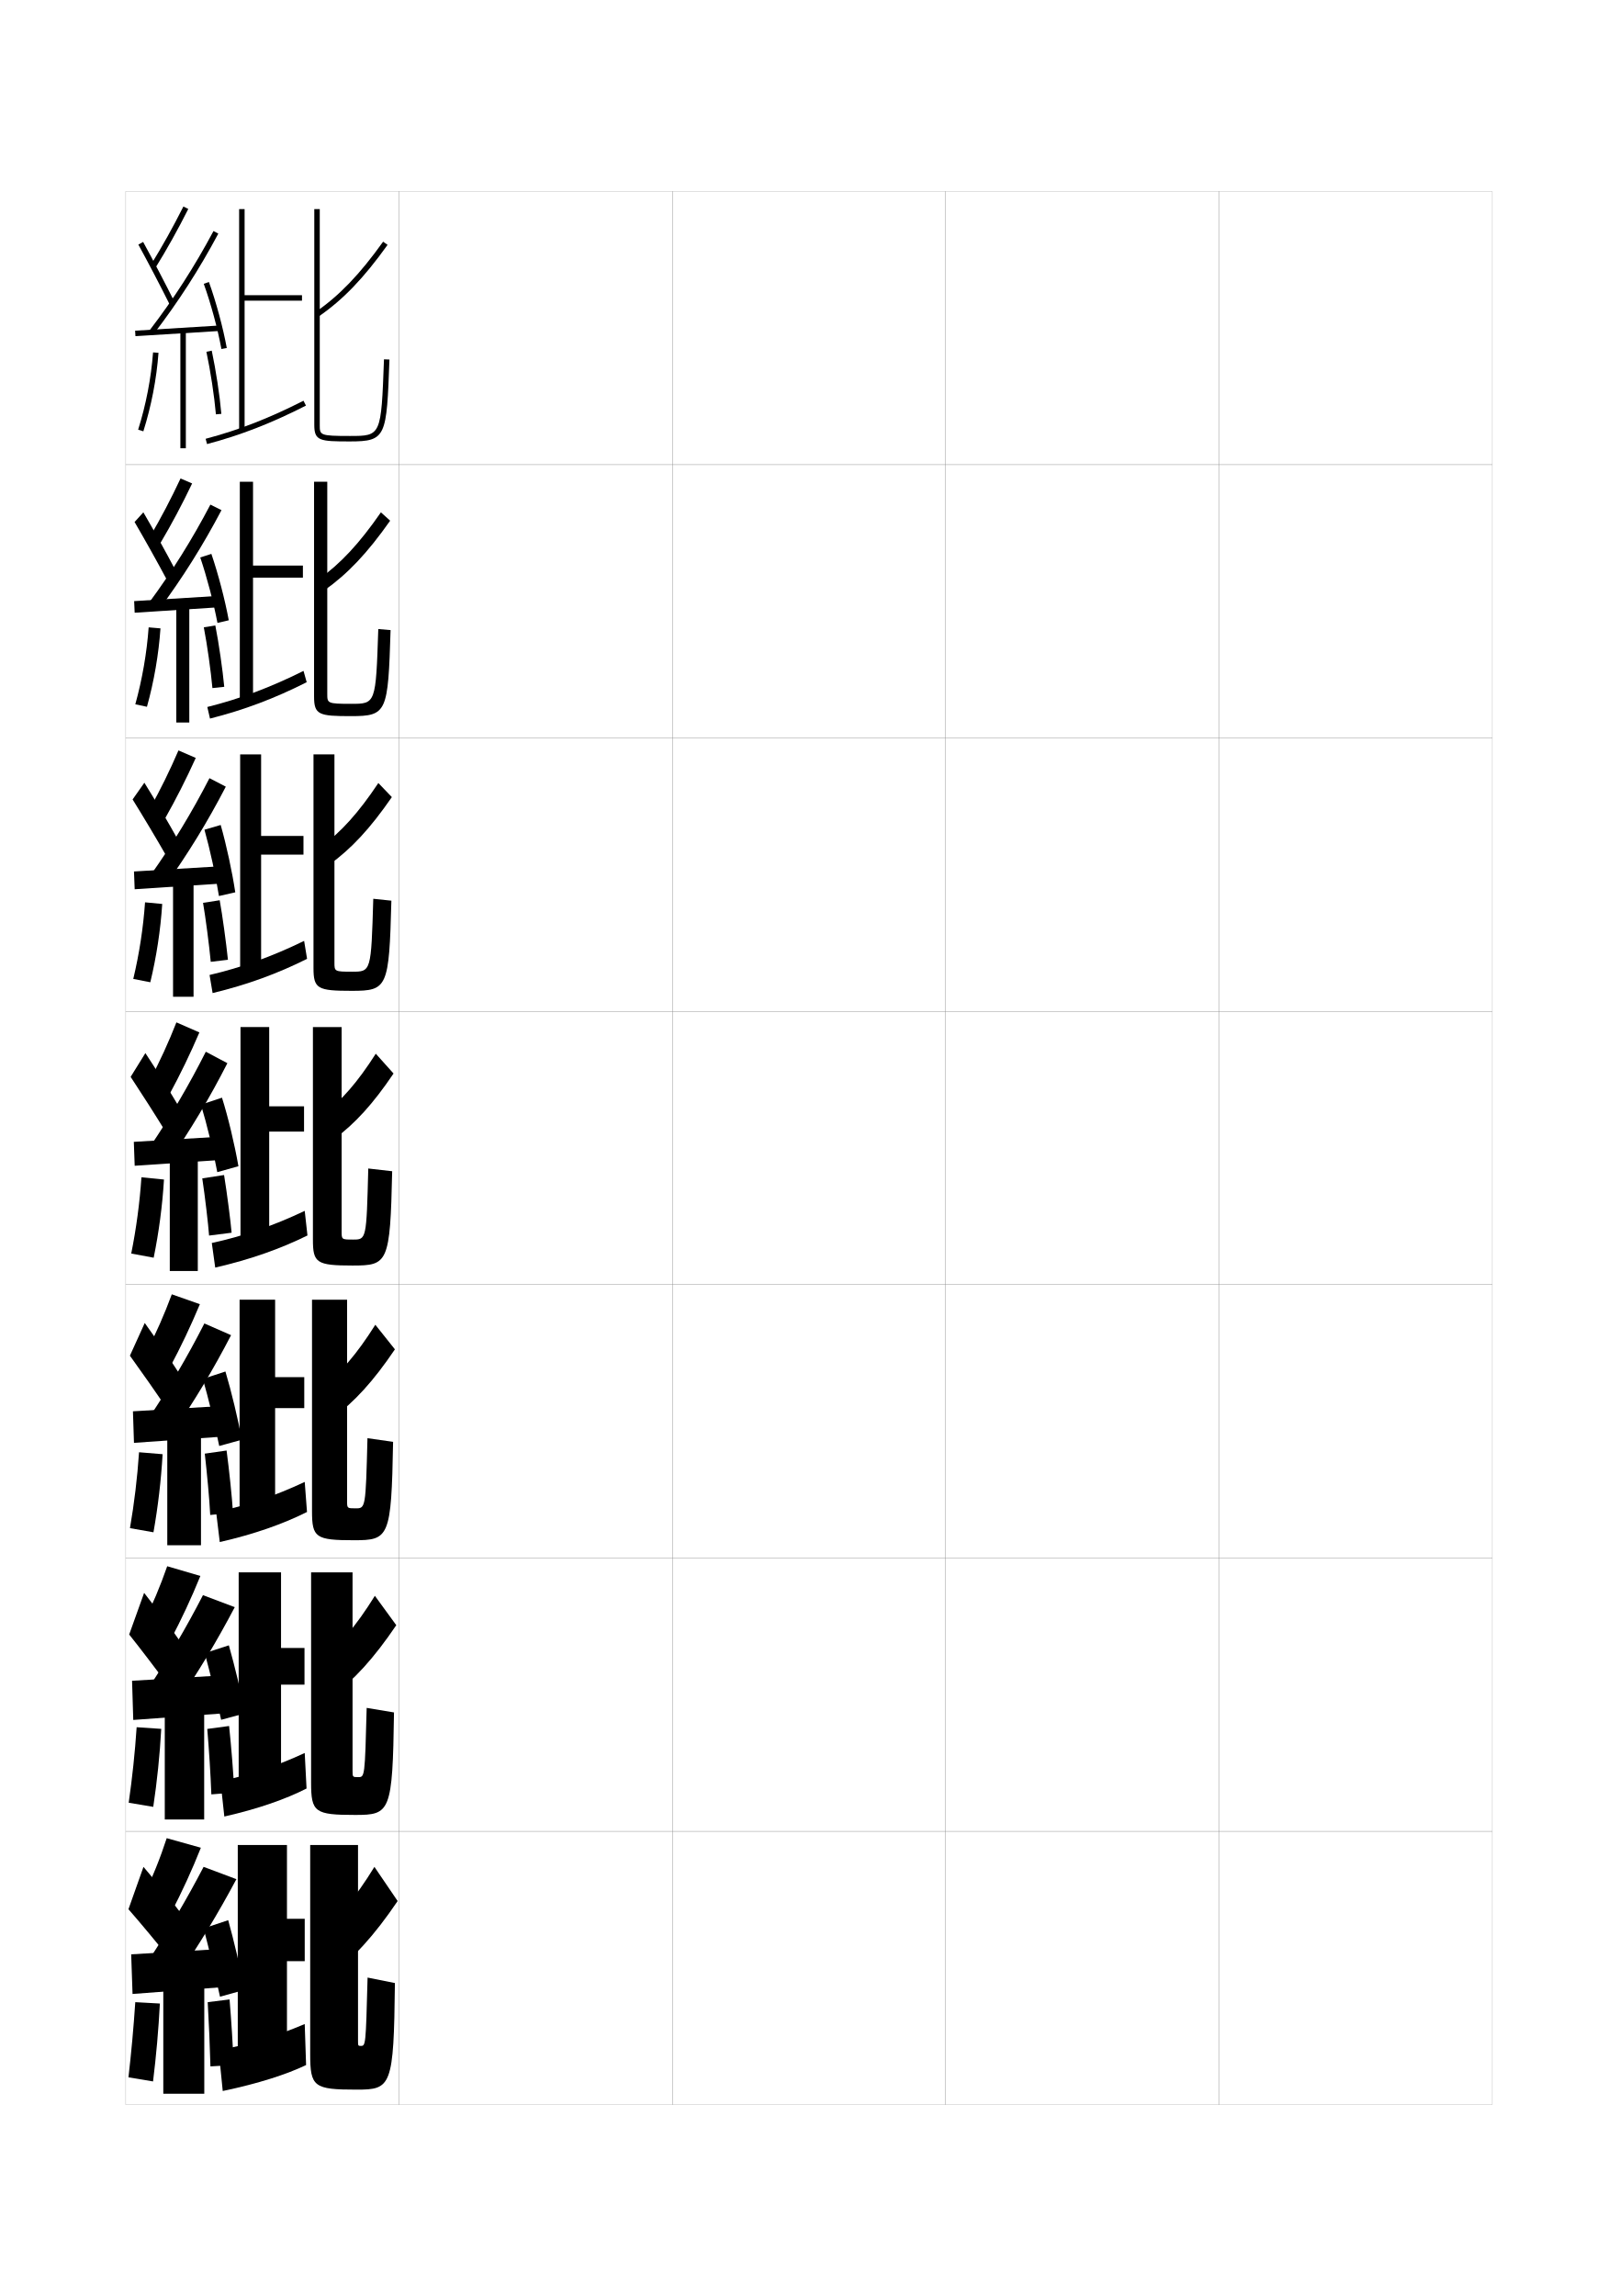
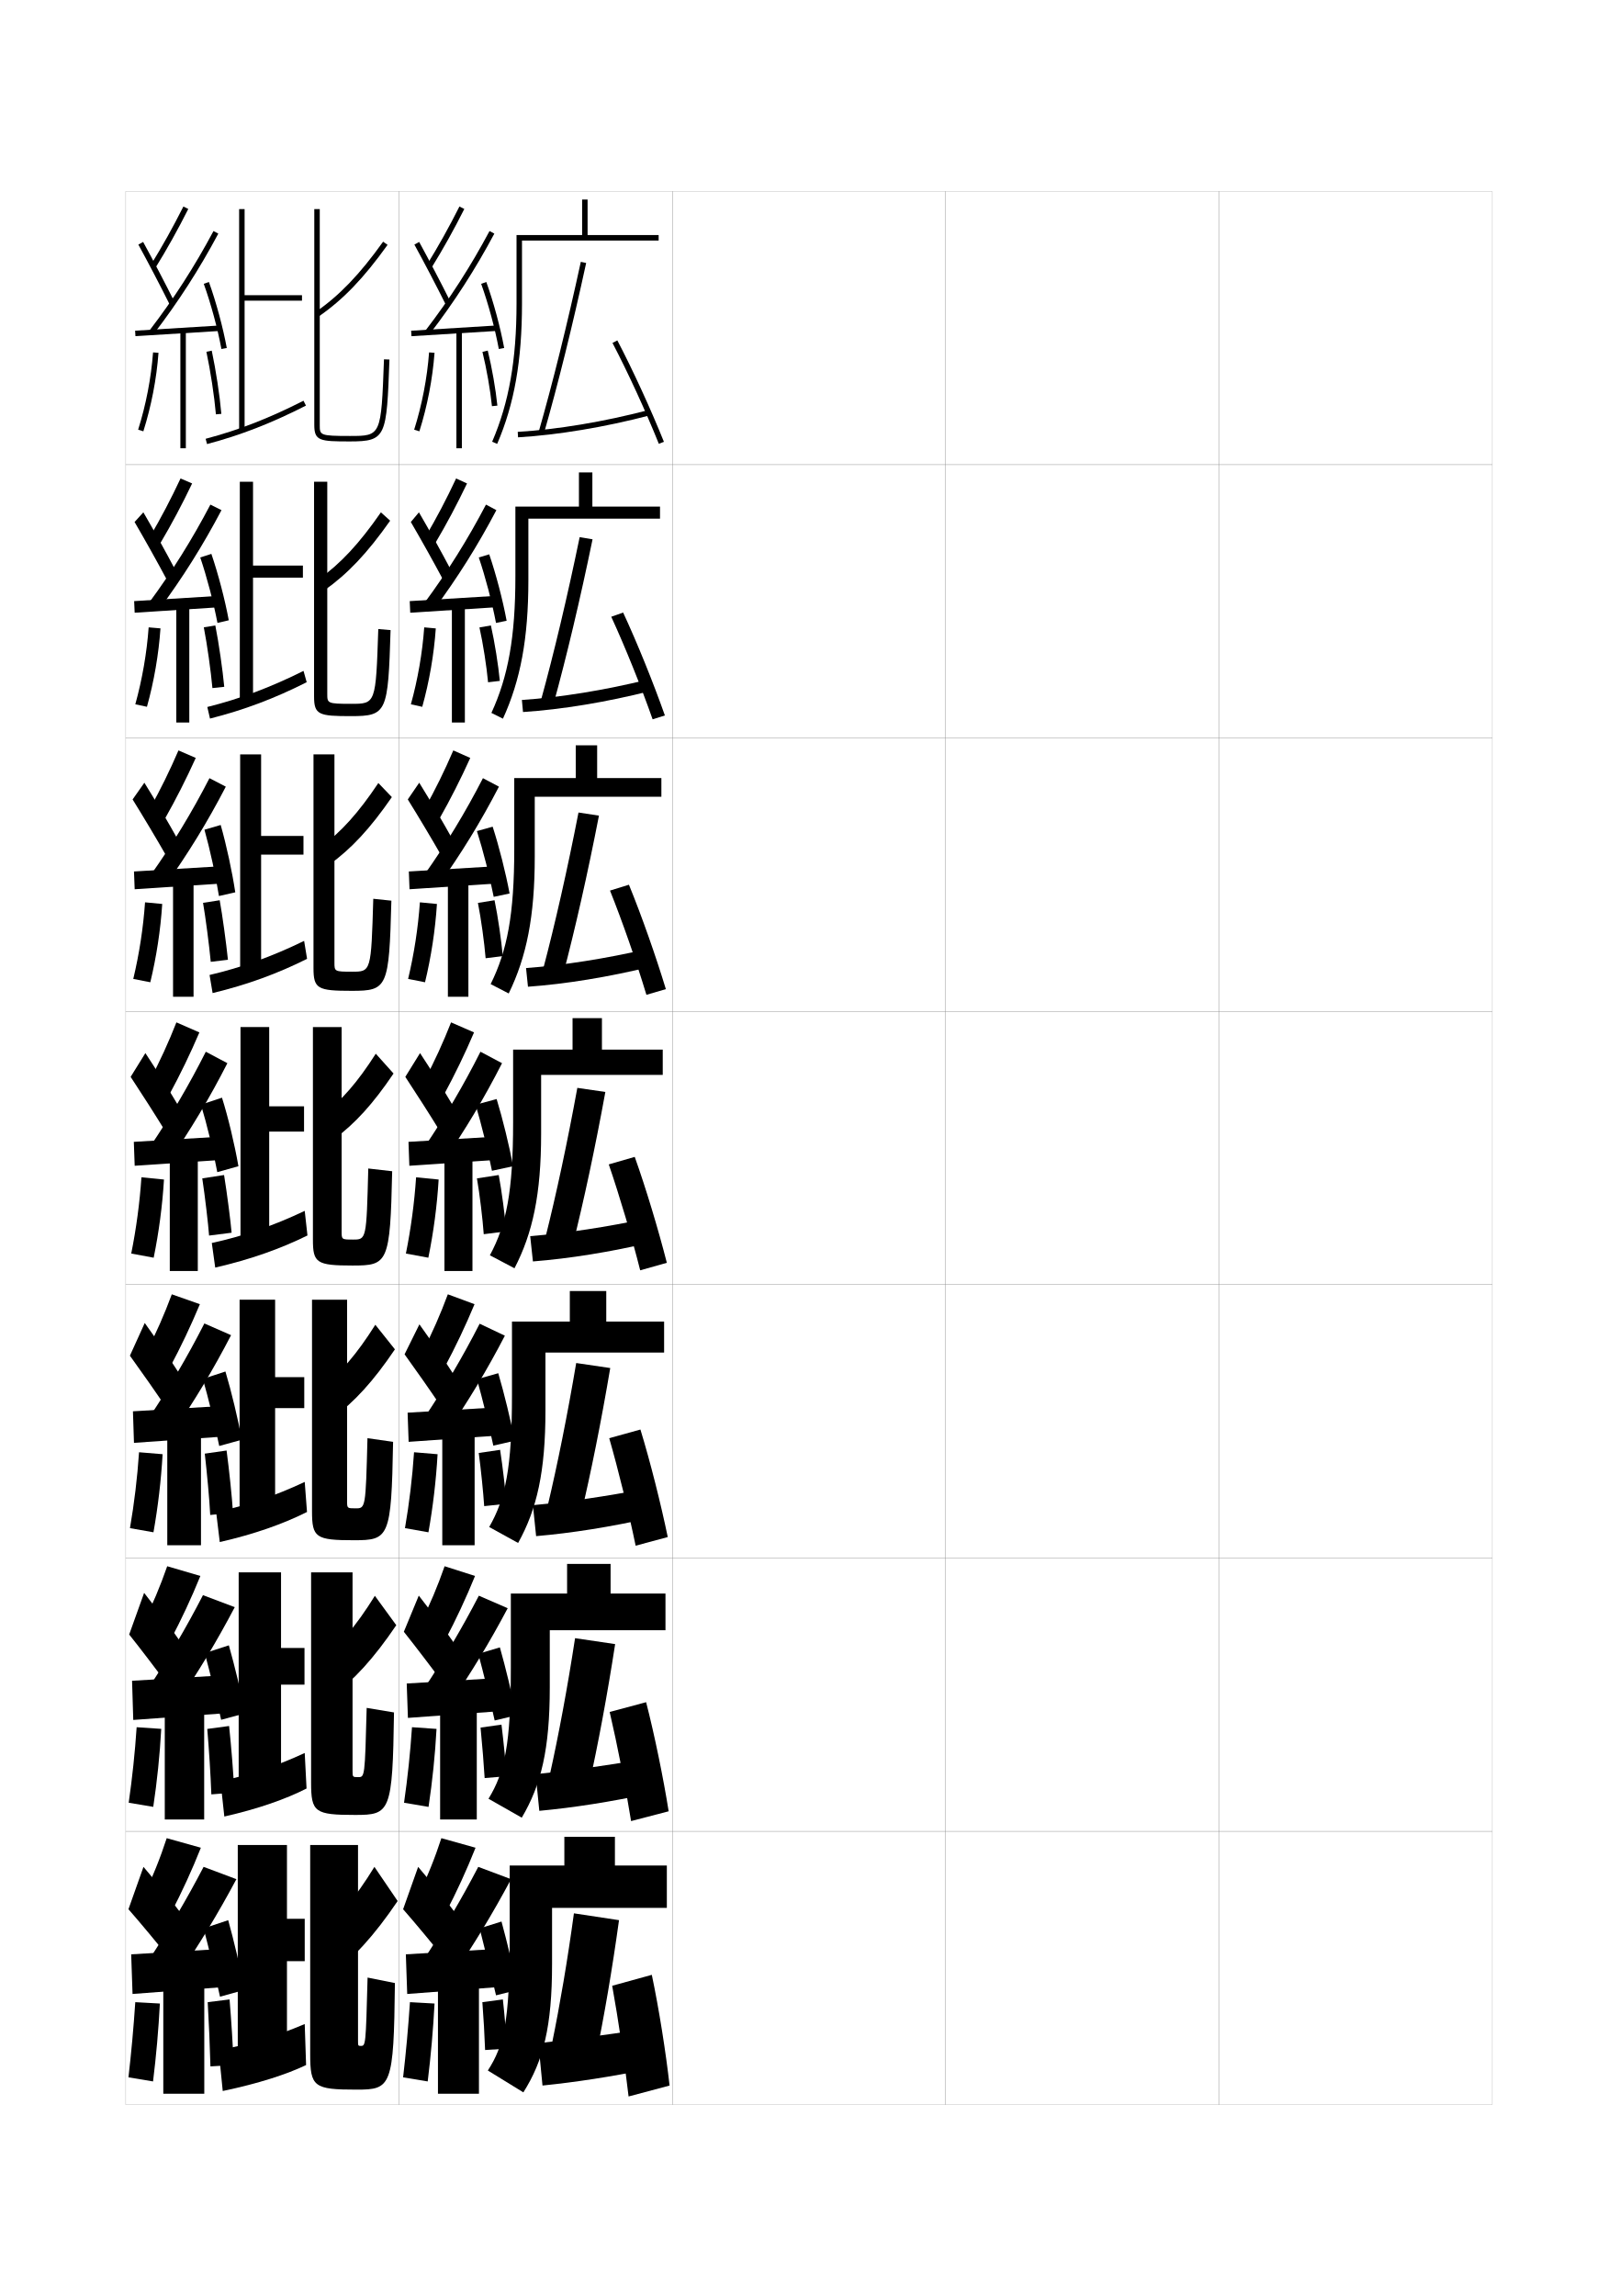
<svg xmlns="http://www.w3.org/2000/svg" version="1.1" id="glyphs" x="0px" y="0px" width="592px" height="840px" viewBox="0 0 592 840" enable-background="new 0 0 592 840" xml:space="preserve">
  <g>
    <rect x="46" y="70" fill="none" stroke="#999999" stroke-width="0.1" width="100" height="100" />
    <rect x="46" y="170" fill="none" stroke="#999999" stroke-width="0.1" width="100" height="100" />
    <rect x="46" y="270" fill="none" stroke="#999999" stroke-width="0.1" width="100" height="100" />
    <rect x="46" y="370" fill="none" stroke="#999999" stroke-width="0.1" width="100" height="100" />
    <rect x="46" y="470" fill="none" stroke="#999999" stroke-width="0.1" width="100" height="100" />
    <rect x="46" y="570" fill="none" stroke="#999999" stroke-width="0.1" width="100" height="100" />
    <rect x="46" y="670" fill="none" stroke="#999999" stroke-width="0.1" width="100" height="100" />
    <rect x="146" y="70" fill="none" stroke="#999999" stroke-width="0.1" width="100" height="100" />
    <rect x="146" y="170" fill="none" stroke="#999999" stroke-width="0.1" width="100" height="100" />
    <rect x="146" y="270" fill="none" stroke="#999999" stroke-width="0.1" width="100" height="100" />
    <rect x="146" y="370" fill="none" stroke="#999999" stroke-width="0.1" width="100" height="100" />
    <rect x="146" y="470" fill="none" stroke="#999999" stroke-width="0.1" width="100" height="100" />
    <rect x="146" y="570" fill="none" stroke="#999999" stroke-width="0.1" width="100" height="100" />
    <rect x="146" y="670" fill="none" stroke="#999999" stroke-width="0.1" width="100" height="100" />
    <rect x="246" y="70" fill="none" stroke="#999999" stroke-width="0.1" width="100" height="100" />
    <rect x="246" y="170" fill="none" stroke="#999999" stroke-width="0.1" width="100" height="100" />
    <rect x="246" y="270" fill="none" stroke="#999999" stroke-width="0.1" width="100" height="100" />
    <rect x="246" y="370" fill="none" stroke="#999999" stroke-width="0.1" width="100" height="100" />
    <rect x="246" y="470" fill="none" stroke="#999999" stroke-width="0.1" width="100" height="100" />
    <rect x="246" y="570" fill="none" stroke="#999999" stroke-width="0.1" width="100" height="100" />
    <rect x="246" y="670" fill="none" stroke="#999999" stroke-width="0.1" width="100" height="100" />
    <rect x="346" y="70" fill="none" stroke="#999999" stroke-width="0.1" width="100" height="100" />
    <rect x="346" y="170" fill="none" stroke="#999999" stroke-width="0.1" width="100" height="100" />
    <rect x="346" y="270" fill="none" stroke="#999999" stroke-width="0.1" width="100" height="100" />
    <rect x="346" y="370" fill="none" stroke="#999999" stroke-width="0.1" width="100" height="100" />
    <rect x="346" y="470" fill="none" stroke="#999999" stroke-width="0.1" width="100" height="100" />
    <rect x="346" y="570" fill="none" stroke="#999999" stroke-width="0.1" width="100" height="100" />
    <rect x="346" y="670" fill="none" stroke="#999999" stroke-width="0.1" width="100" height="100" />
    <rect x="446" y="70" fill="none" stroke="#999999" stroke-width="0.1" width="100" height="100" />
    <rect x="446" y="170" fill="none" stroke="#999999" stroke-width="0.1" width="100" height="100" />
    <rect x="446" y="270" fill="none" stroke="#999999" stroke-width="0.1" width="100" height="100" />
    <rect x="446" y="370" fill="none" stroke="#999999" stroke-width="0.1" width="100" height="100" />
    <rect x="446" y="470" fill="none" stroke="#999999" stroke-width="0.1" width="100" height="100" />
    <rect x="446" y="570" fill="none" stroke="#999999" stroke-width="0.1" width="100" height="100" />
    <rect x="446" y="670" fill="none" stroke="#999999" stroke-width="0.1" width="100" height="100" />
  </g>
  <g>
    <rect x="87.5" y="76.5" width="2" height="81" />
    <rect x="88.5" y="108" width="22" height="2" />
    <path d="M75.756,162.467l-0.512-1.934c12.198-3.231,23.24-7.525,35.802-13.924   l0.908,1.781C99.261,154.856,88.097,159.197,75.756,162.467z" />
    <path d="M116.567,115.823l-1.135-1.646c8.739-6.024,16.143-13.729,24.754-25.759   l1.627,1.164C133.059,101.812,125.509,109.66,116.567,115.823z" />
    <path d="M128,161.5c-10.94,0-13-0.184-13-6v-79h2v79c0,3.698,0,4,11,4c11.469,0,11.469,0,12.501-28.037   l1.998,0.074C141.459,159.808,141.396,161.5,128,161.5z" />
  </g>
  <g>
    <g>
      <rect x="87.75" y="176.25" width="4.833" height="81.083" />
      <rect x="91.083" y="206.917" width="19.75" height="4.417" />
      <path d="M112.219,249.593C100.5,255.514,89.391,259.718,76.837,262.895l-0.98-4.244    c11.875-2.962,23.019-7.118,35.202-13.2L112.219,249.593z" />
      <path d="M116.457,212.041c8.083-5.753,14.953-13.097,22.917-24.596l3.386,3.049    c-8.352,11.879-15.573,19.494-24.081,25.494L116.457,212.041z" />
      <path d="M128.417,262c-11.708,0-13.5-0.453-13.5-7.167V176.25H119.75v77.583    c0,3.458,0.003,3.667,8.726,3.667c9.009,0,9.032-0.02,9.94-27.358l4.5,0.383    C141.977,260.602,141.657,262,128.417,262z" />
    </g>
    <g>
      <rect x="87.875" y="276" width="7.667" height="81.167" />
      <rect x="93.542" y="305.833" width="17.5" height="6.833" />
      <path d="M112.359,350.797c-10.745,5.375-21.798,9.442-34.565,12.525l-1.115-6.622    c11.552-2.692,22.798-6.71,34.601-12.475L112.359,350.797z" />
      <path d="M117.355,309.906c7.427-5.482,13.764-12.465,21.082-23.433l4.943,5.149    c-7.949,11.529-14.841,18.911-22.915,24.747L117.355,309.906z" />
      <path d="M128.708,362.5c-12.475,0-14-0.721-14-8.333V276H122.375v76.167    c0,3.219,0.007,3.333,6.452,3.333c6.944,0,6.973-0.021,7.756-26.679l6.625,0.691    C142.37,361.397,141.793,362.5,128.708,362.5z" />
    </g>
    <g>
      <rect x="88" y="375.75" width="10.5" height="81.25" />
      <rect x="96" y="404.75" width="15.25" height="9.25" />
      <path d="M112.5,452l-1-9c-11.424,5.447-22.771,9.327-34,11.75l1.25,9    C91.731,460.76,102.729,456.829,112.5,452z" />
      <path d="M118.254,407.771L122.25,416.75c7.641-5.673,14.204-12.821,21.75-24l-6.5-7.25    C130.829,395.937,125.025,402.56,118.254,407.771z" />
      <path d="M129.178,453.5c4.881,0,4.913-0.021,5.572-26l8.75,1c-0.736,33.692-1.571,34.5-14.5,34.5    c-13.242,0-14.5-0.989-14.5-9.5v-77.75H125v74.75C125,453.479,125.011,453.5,129.178,453.5z" />
    </g>
    <g>
      <rect x="87.667" y="475.5" width="13" height="81.333" />
      <rect x="97.333" y="503.834" width="14" height="11.332" />
      <path d="M112.333,553.166l-0.833-11c-10.808,5.105-21.907,8.848-32.417,11.001l1.333,11    C93.098,561.27,103.703,557.5,112.333,553.166z" />
      <path d="M117.669,507.68l3.998,11.154c8.013-5.941,14.911-13.448,22.833-25.168    l-7.167-9C130.527,495.466,124.59,502.314,117.669,507.68z" />
      <path d="M130.119,551.834c3.645,0,3.682-0.023,4.34-25.668l9.375,1.334    c-0.626,35.108-1.499,36-14.333,36c-14.046,0-15.333-0.987-15.333-10.666V475.5H127    v73.666C127,551.811,127.018,551.834,130.119,551.834z" />
    </g>
    <g>
      <rect x="87.333" y="575.25" width="15.5" height="81.416" />
      <rect x="98.667" y="602.917" width="12.75" height="13.416" />
      <path d="M112.167,654.333l-0.667-13c-10.192,4.762-21.042,8.367-30.833,10.251l1.417,13    C94.463,661.78,104.677,658.17,112.167,654.333z" />
      <path d="M117.084,607.59l3.999,13.327c8.385-6.21,15.618-14.074,23.917-26.334    l-7.833-10.75C130.226,594.995,124.155,602.068,117.084,607.59z" />
      <path d="M131.06,650.167c2.409,0,2.451-0.026,3.107-25.334l10,1.667    C143.65,663.024,142.742,664,130,664c-14.849,0-16.167-0.985-16.167-11.833V575.25H129    v72.583C129,650.141,129.024,650.167,131.06,650.167z" />
    </g>
  </g>
  <g>
    <rect x="87" y="675" width="18" height="81.5" />
    <rect x="100" y="702" width="11.5" height="15.5" />
    <path d="M112,755.5l-0.5-15c-10.319,4.419-21.713,7.887-31.5,9.5l1.5,15   C94.505,762.29,105.092,758.841,112,755.5z" />
    <path d="M116.5,707.5l4,15.5c8.757-6.478,16.325-14.7,25-27.5L137,683   C129.924,694.524,123.721,701.822,116.5,707.5z" />
    <path d="M132,748.5c1.797,0,1.845-0.028,2.5-25l10,2c-0.406,37.94-1.352,39-14,39   c-15.652,0-17-0.983-17-13V675H131v71.5C131,748.472,131.031,748.5,132,748.5z" />
  </g>
  <g>
    <path d="M54.843,196.4l3.758,2.449c4.188-7.071,8.036-14.306,11.702-21.979   l-4.244-1.822C62.559,182.532,58.89,189.534,54.843,196.4z" />
    <path d="M49.239,190.979c3.704,6.334,8.516,14.935,11.901,21.303l3.165-3.48   c-3.346-6.369-8.062-14.899-11.849-21.364L49.239,190.979z" />
    <path d="M54.474,220.582l3.664,2.504c8.646-11.644,16.115-23.532,22.906-36.449   l-4.061-2.024C70.312,197.352,62.958,209.099,54.474,220.582z" />
    <polygon points="49.087,219.918 49.275,224.166 80.86,222.123 80.755,217.959  " />
    <path d="M73.27,203.945c2.456,7.252,4.865,16.424,6.3,23.955l4.139-0.966   c-1.428-7.659-3.853-16.928-6.366-24.295L73.27,203.945z" />
    <rect x="64.514" y="221.583" width="4.75" height="42.75" />
    <path d="M49.51,257.67l4.258,0.91c2.577-9.264,4.286-19.119,4.952-28.686   l-4.328-0.372C53.713,238.917,52.033,248.569,49.51,257.67z" />
    <path d="M74.575,229.51c1.248,6.429,2.576,15.922,3.151,22.228l4.327-0.465   c-0.59-6.25-1.962-15.861-3.266-22.449L74.575,229.51z" />
  </g>
  <g>
    <path d="M54.829,295.827l5.439,3.845c4.113-7.255,7.87-14.666,11.36-22.382   l-6.326-2.746C62.118,281.936,58.69,288.931,54.829,295.827z" />
    <path d="M48.521,292.477c3.861,6.21,8.87,14.587,12.321,20.642l4.164-6.07   c-3.359-6.036-8.161-14.241-12.179-20.691L48.521,292.477z" />
    <path d="M55.033,320.272l5.366,3.789c8.372-11.663,15.593-23.456,22.223-36.259   l-5.979-3.105C70.198,297.242,63.146,308.841,55.033,320.272z" />
    <polygon points="49.027,318.835 49.279,325.332 81.947,323.186 81.861,316.855  " />
    <path d="M74.814,303.552c2.031,7.258,4.104,16.767,5.297,24.265l5.977-1.359   c-1.156-7.654-3.228-17.241-5.336-24.637L74.814,303.552z" />
    <rect x="63.32" y="322.167" width="7.5" height="42.5" />
    <path d="M48.765,358.142l6.234,1.218c2.24-9.289,3.74-19.064,4.36-28.645   l-6.288-0.595C52.417,339.504,50.942,349.033,48.765,358.142z" />
    <path d="M74.294,330.312c0.93,5.354,2.226,15.355,2.82,21.576l6.287-0.753   c-0.635-6.147-2.018-16.3-3.013-21.778L74.294,330.312z" />
  </g>
  <g>
    <path d="M52.5,693.5l10,6.5c4.062-7.768,7.783-15.886,11-24L61,672.5   C58.648,679.743,55.862,686.71,52.5,693.5z" />
    <path d="M47,698.5c4.521,5.159,10.724,12.638,15,18l5-15.5c-3.977-5.259-9.525-12.163-14.5-18   L47,698.5z" />
    <g>
      <path d="M54.5,717l10.5,6c7.965-11.651,14.856-23.062,21.5-35.5l-12-4.5    C68.314,694.86,61.819,705.867,54.5,717z" />
    </g>
    <polygon points="81.5,727 81.5,713 48,715 48.5,729.5  " />
    <g>
      <path d="M74.5,705.5c1.844,6.933,4.35,17.411,6,25l9-2.5c-1.52-7.868-3.994-18.347-6-25.5    L74.5,705.5z" />
    </g>
    <rect x="59.75" y="724.5" width="15" height="41.5" />
    <path d="M47,760l9,1.5c1.162-9.433,2.002-18.897,2.5-28.5l-9-0.5   C48.88,741.806,48.061,750.832,47,760z" />
    <path d="M85.5,755.5c-0.311-7.622-0.842-16.118-1.5-24l-8,1c0.451,7.882,0.794,15.883,1,23.5   L85.5,755.5z" />
  </g>
  <g>
    <path d="M55.149,96.974l1.7,1.053c4.263-6.888,8.202-13.945,12.044-21.577   l-1.787-0.898C63.292,83.129,59.381,90.137,55.149,96.974z" />
    <path d="M50.623,89.481c3.547,6.457,8.16,15.283,11.481,21.964l1.791-0.891   c-3.332-6.702-7.962-15.558-11.519-22.036L50.623,89.481z" />
    <path d="M54.707,120.891l1.586,1.219c8.922-11.623,16.638-23.607,23.59-36.639   l-1.766-0.941C71.217,97.462,63.561,109.356,54.707,120.891z" />
    <rect x="64.002" y="105.499" transform="matrix(-0.061527 -0.9981054 0.9981054 -0.061527 -51.80065 193.3557)" width="2" height="31.063" />
    <path d="M74.559,103.838c2.629,7.321,5.043,16.235,6.458,23.845l1.966-0.365   c-1.434-7.709-3.879-16.738-6.541-24.155L74.559,103.838z" />
    <rect x="66" y="121" width="2" height="43" />
    <path d="M50.547,157.199l1.906,0.602c2.914-9.239,4.832-19.173,5.544-28.727   l-1.994-0.148C55.301,138.328,53.415,148.104,50.547,157.199z" />
    <path d="M75.521,128.709c1.519,7.119,2.885,16.101,3.482,22.879l1.992-0.176   c-0.604-6.853-1.984-15.928-3.518-23.121L75.521,128.709z" />
  </g>
  <g>
    <g>
      <path d="M64.546,374.04c-2.87,7.299-6.057,14.287-9.731,21.214l7.121,5.241    c4.038-7.439,7.704-15.027,11.019-22.785L64.546,374.04z" />
      <path d="M47.803,393.974c4.018,6.087,9.225,14.239,12.741,19.981l5.162-8.66    c-3.372-5.702-8.26-13.582-12.509-20.019L47.803,393.974z" />
      <path d="M54.591,419.963l7.068,5.074c8.097-11.683,15.071-23.38,21.54-36.068    l-7.898-4.188C69.084,397.132,62.334,408.583,54.591,419.963z" />
      <polygon points="82.467,415.751 48.967,417.751 49.283,426.499 82.533,424.249   " />
      <path d="M73.525,404.159c2.165,7.096,4.508,16.802,5.981,24.675l7.736-2.167    c-1.417-8.061-3.726-17.832-6.019-25.076L73.525,404.159z" />
      <rect x="62.125" y="422.75" width="10.25" height="42.25" />
      <path d="M51.751,430.716c-0.63,9.376-1.899,18.781-3.731,27.896l8.211,1.526    c1.902-9.314,3.193-19.011,3.769-28.604L51.751,430.716z" />
      <path d="M74.013,431.112c0.994,6.534,2.218,17.055,2.489,20.924l8.246-1.042    c-0.322-3.876-1.686-14.569-2.761-21.106L74.013,431.112z" />
    </g>
    <g>
      <path d="M53.543,494.67l8.581,5.66c4.046-7.549,7.73-15.313,11.012-23.189    l-10.271-3.613C60.167,480.807,57.114,487.788,53.543,494.67z" />
      <path d="M47.535,495.982c4.186,5.777,9.725,13.705,13.494,19.32l5.108-11.939    c-3.574-5.555-8.682-13.109-13.173-19.346L47.535,495.982z" />
      <path d="M54.311,518.975l8.712,5.383c8.052-11.672,15-23.273,21.527-35.879    l-9.766-4.291C68.577,496.375,61.912,507.678,54.311,518.975z" />
      <polygon points="82.145,514.334 48.645,516.334 49.022,527.875 82.189,525.541   " />
      <path d="M74.225,504.48c2.029,7.051,4.456,17.006,5.988,24.533l8.282-2.277    c-1.427-7.627-3.807-17.631-6.012-24.967L74.225,504.48z" />
      <rect x="61.208" y="523.334" width="12.333" height="42" />
      <path d="M47.555,559.074l8.599,1.518c1.656-9.354,2.796-18.973,3.345-28.568    l-8.623-0.713C50.249,540.663,49.13,549.941,47.555,559.074z" />
      <path d="M85.249,553.401c-0.34-5.61-1.404-15.666-2.341-22.726l-7.983,1.148    c0.813,7.059,1.723,16.83,1.993,22.435L85.249,553.401z" />
    </g>
    <g>
      <path d="M52.271,594.085l10.041,6.08c4.054-7.658,7.757-15.6,11.006-23.595    l-12.136-3.557C58.658,580.275,55.738,587.249,52.271,594.085z" />
      <path d="M47.268,597.991c4.354,5.469,10.224,13.172,14.247,18.66l5.054-15.22    c-3.775-5.406-9.104-12.636-13.836-18.673L47.268,597.991z" />
      <path d="M54.03,617.987l10.356,5.691c8.008-11.661,14.928-23.167,21.513-35.689    L74.267,583.594C68.071,595.617,61.491,606.772,54.03,617.987z" />
      <polygon points="81.822,612.917 48.322,614.917 48.761,629.25 81.845,626.833   " />
      <path d="M74.925,604.803c1.892,7.004,4.403,17.208,5.994,24.392l8.829-2.389    c-1.438-7.192-3.889-17.43-6.006-24.858L74.925,604.803z" />
      <rect x="60.292" y="623.917" width="14.417" height="41.75" />
      <path d="M47.09,659.537l8.987,1.509c1.409-9.393,2.399-18.935,2.922-28.534    l-8.999-0.606C49.377,641.234,48.408,650.387,47.09,659.537z" />
      <path d="M85.75,655.809c-0.357-7.346-1.123-16.763-1.92-24.346l-7.992,1.074    c0.632,7.581,1.228,16.604,1.497,23.944L85.75,655.809z" />
    </g>
  </g>
+   <g>
+     <path d="M156.149,96.974l1.7,1.053c4.263-6.888,8.202-13.945,12.044-21.577   l-1.787-0.898C164.292,83.129,160.381,90.137,156.149,96.974z" />
+     <path d="M151.623,89.481c3.547,6.457,8.16,15.283,11.481,21.964l1.791-0.891   c-3.332-6.702-7.962-15.558-11.519-22.036L151.623,89.481z" />
+     <path d="M155.707,120.891l1.586,1.219c8.922-11.623,16.638-23.607,23.59-36.639   l-1.766-0.941C172.217,97.462,164.561,109.356,155.707,120.891z" />
+     <rect x="165.252" y="105.25" transform="matrix(-0.061527 -0.9981054 0.9981054 -0.061527 55.67896 294.4139)" width="2" height="31.563" />
+     <path d="M176.059,103.838c2.629,7.321,5.043,16.235,6.458,23.845l1.966-0.365   c-1.434-7.709-3.879-16.738-6.541-24.155L176.059,103.838z" />
+     <rect x="167" y="121" width="2" height="43" />
+     <path d="M151.547,157.199l1.906,0.602c2.914-9.239,4.832-19.173,5.544-28.727   l-1.994-0.148C156.301,138.328,154.415,148.104,151.547,157.199z" />
+     <path d="M180.005,148.601c-0.596-5.884-1.961-13.68-3.477-19.862l1.943-0.477   c1.535,6.265,2.918,14.169,3.523,20.138L180.005,148.601z" />
+   </g>
+   <g>
+     <path d="M153,693.5l10,6.5c4.062-7.768,7.783-15.886,11-24l-12.5-3.5   C159.148,679.743,156.362,686.71,153,693.5z" />
+     <path d="M147.5,698.5c4.521,5.159,10.724,12.638,15,18l5-15.5c-3.977-5.259-9.525-12.163-14.5-18   L147.5,698.5z" />
+     <g>
+       <path d="M155,717l10.5,6c7.965-11.651,14.856-23.062,21.5-35.5l-12-4.5    C168.814,694.86,162.319,705.867,155,717z" />
+     </g>
+     <polygon points="182,727 182,713 148.5,715 149,729.5  " />
+     <g>
+       <path d="M175.5,705.5c1.783,6.949,4.35,17.411,6,24.5l8-2c-1.52-7.368-4.032-17.837-6-25    L175.5,705.5z" />
+     </g>
+     <rect x="160.25" y="724.5" width="15" height="41.5" />
+     <path d="M147.5,760l9,1.5c1.162-9.433,2.002-18.897,2.5-28.5l-9-0.5   C149.38,741.806,148.561,750.832,147.5,760z" />
+     <path d="M185.5,749.5c-0.311-5.716-0.842-12.089-1.5-18l-7.5,1c0.451,5.87,0.794,11.827,1,17.5   L185.5,749.5z" />
+   </g>
+   <g>
+     <path d="M191,88h50v-2h-26V73h-2v13h-24v25c0,20.667-2.75,36.273-8.918,50.604l1.836,0.791   C188.199,147.803,191,131.952,191,111V88z" />
+     <path d="M197.039,158.224l1.922,0.553c5.184-18.035,10.55-39.669,15.516-62.564   l-1.953-0.424C207.565,118.641,202.211,140.23,197.039,158.224z" />
+     <path d="M189.441,158.002l0.117,1.996c14.605-0.866,31.721-3.719,48.195-8.03   l-0.508-1.936C220.896,154.312,203.918,157.143,189.441,158.002z" />
+     <path d="M224.113,125.464c5.645,10.789,12.143,24.933,16.959,36.909l1.855-0.746   c-4.84-12.034-11.37-26.246-17.041-37.091L224.113,125.464z" />
+   </g>
+   <g>
+     <g>
+       <path d="M193.333,189.75h48.167v-4.417H216.75v-12.5h-4.917v12.5h-23.25v25.5    c0,22.311-2.664,36.717-8.778,49.986l4.224,2.111    c6.409-14.003,9.305-29.313,9.305-50.68V189.75z" />
+       <path d="M197.862,256.471l4.609,1.307c4.831-17.495,9.791-38.382,14.346-60.471    l-4.719-0.783C207.582,218.4,202.646,239.175,197.862,256.471z" />
+       <path d="M190.961,256.084l0.411,4.414c14.215-0.929,30.585-3.631,46.621-7.691    l-0.903-4.197C221.269,252.511,205.042,255.146,190.961,256.084z" />
+       <path d="M223.658,225.643c5.071,11.008,10.916,25.511,15.14,37.522l4.487-1.414    c-4.247-12.019-10.118-26.553-15.277-37.644L223.658,225.643z" />
+     </g>
+     <g>
+       <path d="M195.667,291.5H242v-6.833h-23.5v-12h-7.833v12h-22.5v26    c0,23.955-2.578,37.16-8.639,49.368l6.612,3.43    c6.536-13.414,9.527-28.182,9.527-49.965V291.5z" />
+       <path d="M198.685,354.719l7.297,2.062c4.478-16.955,9.032-37.095,13.177-58.377    l-7.484-1.141C207.599,318.161,203.081,338.12,198.685,354.719z" />
+       <path d="M192.48,354.167l0.706,6.832c13.825-0.992,29.45-3.543,45.047-7.353    l-1.299-6.459C221.641,350.709,206.165,353.149,192.48,354.167z" />
+       <path d="M223.204,325.821c4.496,11.229,9.688,26.089,13.32,38.136l7.119-2.082    c-3.654-12.004-8.866-26.861-13.514-38.197L223.204,325.821z" />
+     </g>
+     <g>
+       <path d="M198,393.25h44.5V384h-22.25v-11.5H209.5V384h-21.75v26.5c0,25.599-2.491,37.603-8.5,48.75l9,4.75    c6.663-12.825,9.75-27.052,9.75-49.25V393.25z" />
+       <path d="M199.508,452.967l9.984,2.816C213.617,439.368,217.766,419.975,221.5,399.5l-10.25-1.5    C207.615,417.921,203.516,437.064,199.508,452.967z" />
+       <path d="M194,452.25l1,9.25c13.435-1.055,28.314-3.456,43.473-7.015l-1.695-8.721    C222.014,448.907,207.289,451.153,194,452.25z" />
+       <path d="M222.75,426c3.922,11.448,8.461,26.667,11.5,38.75L244,462    c-3.062-11.989-7.613-27.168-11.75-38.75L222.75,426z" />
+     </g>
+     <g>
+       <path d="M199.583,494.833H243V483.5h-21.167v-11.166H208.5V483.5h-21.167v26.833    c0,26.747-2.349,37.87-8.333,48.334L189.583,564.5c6.887-12.422,10-26.072,10-48.5    V494.833z" />
+       <path d="M200.338,551.145l12.115,3.545c3.772-15.875,7.515-34.521,10.838-54.189    l-12.458-1.834C207.64,517.611,203.958,535.939,200.338,551.145z" />
+       <path d="M195,550.666L196.167,562c13.044-1.117,27.179-3.368,41.898-6.676l-1.963-10.648    C221.867,547.439,207.893,549.49,195,550.666z" />
+       <path d="M222.917,526.166c3.347,11.669,7.177,27.227,9.667,39.334l11.75-3.166    c-2.482-11.971-6.375-27.507-10-39.334L222.917,526.166z" />
+     </g>
+     <g>
+       <path d="M201.167,596.416H243.5V583h-20.083v-10.833H207.5V583h-20.583v27.166    c0,27.896-2.207,38.137-8.167,47.918L190.917,665c7.111-12.02,10.25-25.094,10.25-47.75    V596.416z" />
+       <path d="M201.169,649.322l14.245,4.272c3.419-15.335,6.757-33.233,9.669-52.095    l-14.666-2.167C207.664,617.301,204.401,634.813,201.169,649.322z" />
+       <path d="M196,649.083L197.333,662.5c12.654-1.18,26.043-3.28,40.324-6.338    l-2.231-12.574C221.72,645.971,208.497,647.828,196,649.083z" />
+       <path d="M223.083,626.333c2.773,11.889,5.894,27.784,7.833,39.917l13.75-3.583    c-1.903-11.952-5.137-27.845-8.25-39.917L223.083,626.333z" />
+     </g>
+   </g>
+   <g>
+     <path d="M202,718.5V698h42v-15.5h-19V672h-18.5v10.5h-20V710c0,29.045-2.063,38.403-8,47.5l13,8   C198.835,753.883,202,741.386,202,718.5z" />
+     <g>
+       <path d="M202,747.5l16,5c3.066-14.794,5.998-31.946,8.5-50L210,700    C207.688,716.99,204.844,733.688,202,747.5z" />
+     </g>
+     <path d="M234.75,742.5c-13.177,2.003-25.649,3.665-37.75,5l1.5,15.5   c12.264-1.243,24.908-3.192,38.75-6L234.75,742.5z" />
+     <path d="M224,726.5c2.199,12.108,4.61,28.342,6,40.5l15-4c-1.324-11.933-3.898-28.183-6.5-40.5   L224,726.5z" />
+   </g>
+   <g>
+     <g>
+       <path d="M153.771,594.085l9.041,6.08c4.054-7.658,7.757-15.6,11.006-23.595    l-11.136-3.557C160.158,580.275,157.238,587.249,153.771,594.085z" />
+       <path d="M147.768,596.991c4.354,5.469,10.224,13.172,14.247,18.66l5.054-13.22    c-3.775-5.406-9.104-12.636-13.836-18.673L147.768,596.991z" />
+       <path d="M155.131,617.825l9.255,5.854c7.933-11.52,14.811-22.902,21.383-35.309    l-10.555-4.58C169.041,595.703,162.511,606.742,155.131,617.825z" />
+       <polygon points="182.322,613.917 148.822,615.917 149.261,628.5 182.344,626.083   " />
+       <path d="M175.009,605.053c1.892,7.004,4.402,17.208,5.994,24.392l7.912-1.889    c-1.485-7.433-3.956-17.661-6.006-24.858L175.009,605.053z" />
+       <rect x="161.042" y="623.917" width="13.417" height="41.75" />
+       <path d="M147.84,659.537l8.966,1.524c1.409-9.393,2.399-18.935,2.923-28.534    l-8.979-0.622C150.127,641.234,149.158,650.387,147.84,659.537z" />
+       <path d="M185.416,649.831c-0.357-4.489-1.123-12.454-1.92-18.868l-7.658,1.074    c0.632,6.395,1.228,14.004,1.497,18.475L185.416,649.831z" />
+     </g>
+     <g>
+       <path d="M154.543,494.67l8.081,5.66c4.046-7.549,7.73-15.313,11.012-23.189    l-9.772-3.613C161.167,480.807,158.113,487.788,154.543,494.67z" />
+       <path d="M148.035,495.482c4.186,5.777,9.725,13.705,13.494,19.32l5.108-10.939    c-3.574-5.555-8.682-13.109-13.173-19.346L148.035,495.482z" />
+       <path d="M155.111,518.895l8.162,5.463c8.015-11.601,14.941-23.141,21.462-35.688    l-9.227-4.385C169.312,496.418,162.673,507.662,155.111,518.895z" />
+       <polygon points="182.645,514.834 149.145,516.834 149.522,527.5 182.688,525.166   " />
+       <path d="M174.517,504.605c2,7.059,4.455,17.006,5.988,24.283l7.824-1.777    c-1.451-7.496-3.879-17.484-6.013-24.717L174.517,504.605z" />
+       <rect x="161.833" y="523.334" width="11.834" height="42" />
+       <path d="M148.18,559.074l8.588,1.525c1.656-9.354,2.796-18.973,3.346-28.568    l-8.613-0.721C150.874,540.663,149.755,549.941,148.18,559.074z" />
+       <path d="M175.175,531.574c0.813,6.047,1.662,14.443,1.993,19.449l8.164-0.861    c-0.404-5.021-1.404-13.676-2.341-19.736L175.175,531.574z" />
+     </g>
+     <g>
+       <path d="M165.046,374.04c-2.87,7.299-6.057,14.287-9.731,21.214l7.121,5.241    c4.038-7.439,7.704-15.027,11.019-22.785L165.046,374.04z" />
+       <path d="M148.303,393.974c4.018,6.087,9.225,14.239,12.741,19.981l5.162-8.66    c-3.372-5.702-8.26-13.582-12.509-20.019L148.303,393.974z" />
+       <path d="M155.091,419.963l7.068,5.074c8.097-11.683,15.071-23.38,21.54-36.068    l-7.898-4.188C169.584,397.132,162.834,408.583,155.091,419.963z" />
+       <polygon points="182.967,415.751 149.467,417.751 149.783,426.499 183.033,424.249   " />
+       <path d="M174.025,404.159c2.109,7.113,4.508,16.802,5.981,24.175l7.736-1.667    c-1.417-7.561-3.802-17.309-6.019-24.576L174.025,404.159z" />
+       <rect x="162.625" y="422.75" width="10.25" height="42.25" />
+       <path d="M152.251,430.716c-0.63,9.376-1.899,18.781-3.731,27.896l8.211,1.526    c1.902-9.314,3.193-19.011,3.769-28.604L152.251,430.716z" />
+       <path d="M174.513,431.112c0.994,5.697,2.096,14.881,2.489,20.424l8.246-1.042    c-0.451-5.554-1.686-14.899-2.761-20.606L174.513,431.112z" />
+     </g>
+     <g>
+       <path d="M155.396,295.827l5.314,3.845c4.112-7.255,7.87-14.666,11.36-22.382    l-6.201-2.746C162.684,281.936,159.256,288.931,155.396,295.827z" />
+       <path d="M149.212,292.477c3.861,6.21,8.87,14.587,12.321,20.642l4.039-6.07    c-3.359-6.035-8.161-14.24-12.179-20.69L149.212,292.477z" />
+       <path d="M155.099,320.272l5.241,3.789c8.372-11.663,15.594-23.456,22.224-36.259    l-5.854-3.105C170.265,297.242,163.212,308.841,155.099,320.272z" />
+       <polygon points="149.594,318.835 149.846,325.332 182.513,323.186 182.428,316.855   " />
+       <path d="M174.506,304.052c2.282,7.183,4.687,16.613,6.141,24.065l5.812-1.233    c-1.423-7.61-3.827-17.118-6.192-24.436L174.506,304.052z" />
+       <rect x="163.886" y="322.167" width="7.5" height="42.5" />
+       <path d="M149.331,358.142l6.187,1.225c2.239-9.289,3.739-19.064,4.36-28.645    l-6.24-0.603C152.983,339.504,151.509,349.033,149.331,358.142z" />
+       <path d="M174.873,330.331c1.169,5.86,2.358,14.583,2.82,20.242l6.273-0.773    c-0.502-5.69-1.785-14.553-3.013-20.444L174.873,330.331z" />
+     </g>
+     <g>
+       <path d="M155.677,196.4l3.508,2.449c4.188-7.071,8.036-14.306,11.702-21.979    l-3.994-1.822C163.393,182.532,159.723,189.534,155.677,196.4z" />
+       <path d="M150.322,190.979c3.704,6.334,8.515,14.935,11.901,21.303l2.915-3.48    c-3.346-6.369-8.062-14.899-11.849-21.364L150.322,190.979z" />
+       <path d="M155.308,220.582l3.413,2.504c8.647-11.644,16.116-23.532,22.907-36.449    l-3.81-2.024C171.146,197.352,163.791,209.099,155.308,220.582z" />
+       <polygon points="149.921,219.918 150.108,224.166 182.193,222.123 182.09,217.959   " />
+       <path d="M175.188,203.945c2.455,7.252,4.864,16.424,6.299,23.955l3.889-0.799    c-1.428-7.659-3.853-16.928-6.366-24.295L175.188,203.945z" />
+       <rect x="165.348" y="221.583" width="4.75" height="42.75" />
+       <path d="M150.344,257.67l4.161,0.924c2.577-9.264,4.286-19.119,4.952-28.686    l-4.232-0.386C154.547,238.917,152.866,248.569,150.344,257.67z" />
+       <path d="M175.434,229.549c1.344,6.023,2.621,14.287,3.151,20.061l4.301-0.504    c-0.553-5.828-1.885-14.207-3.265-20.283L175.434,229.549z" />
+     </g>
+   </g>
</svg>
